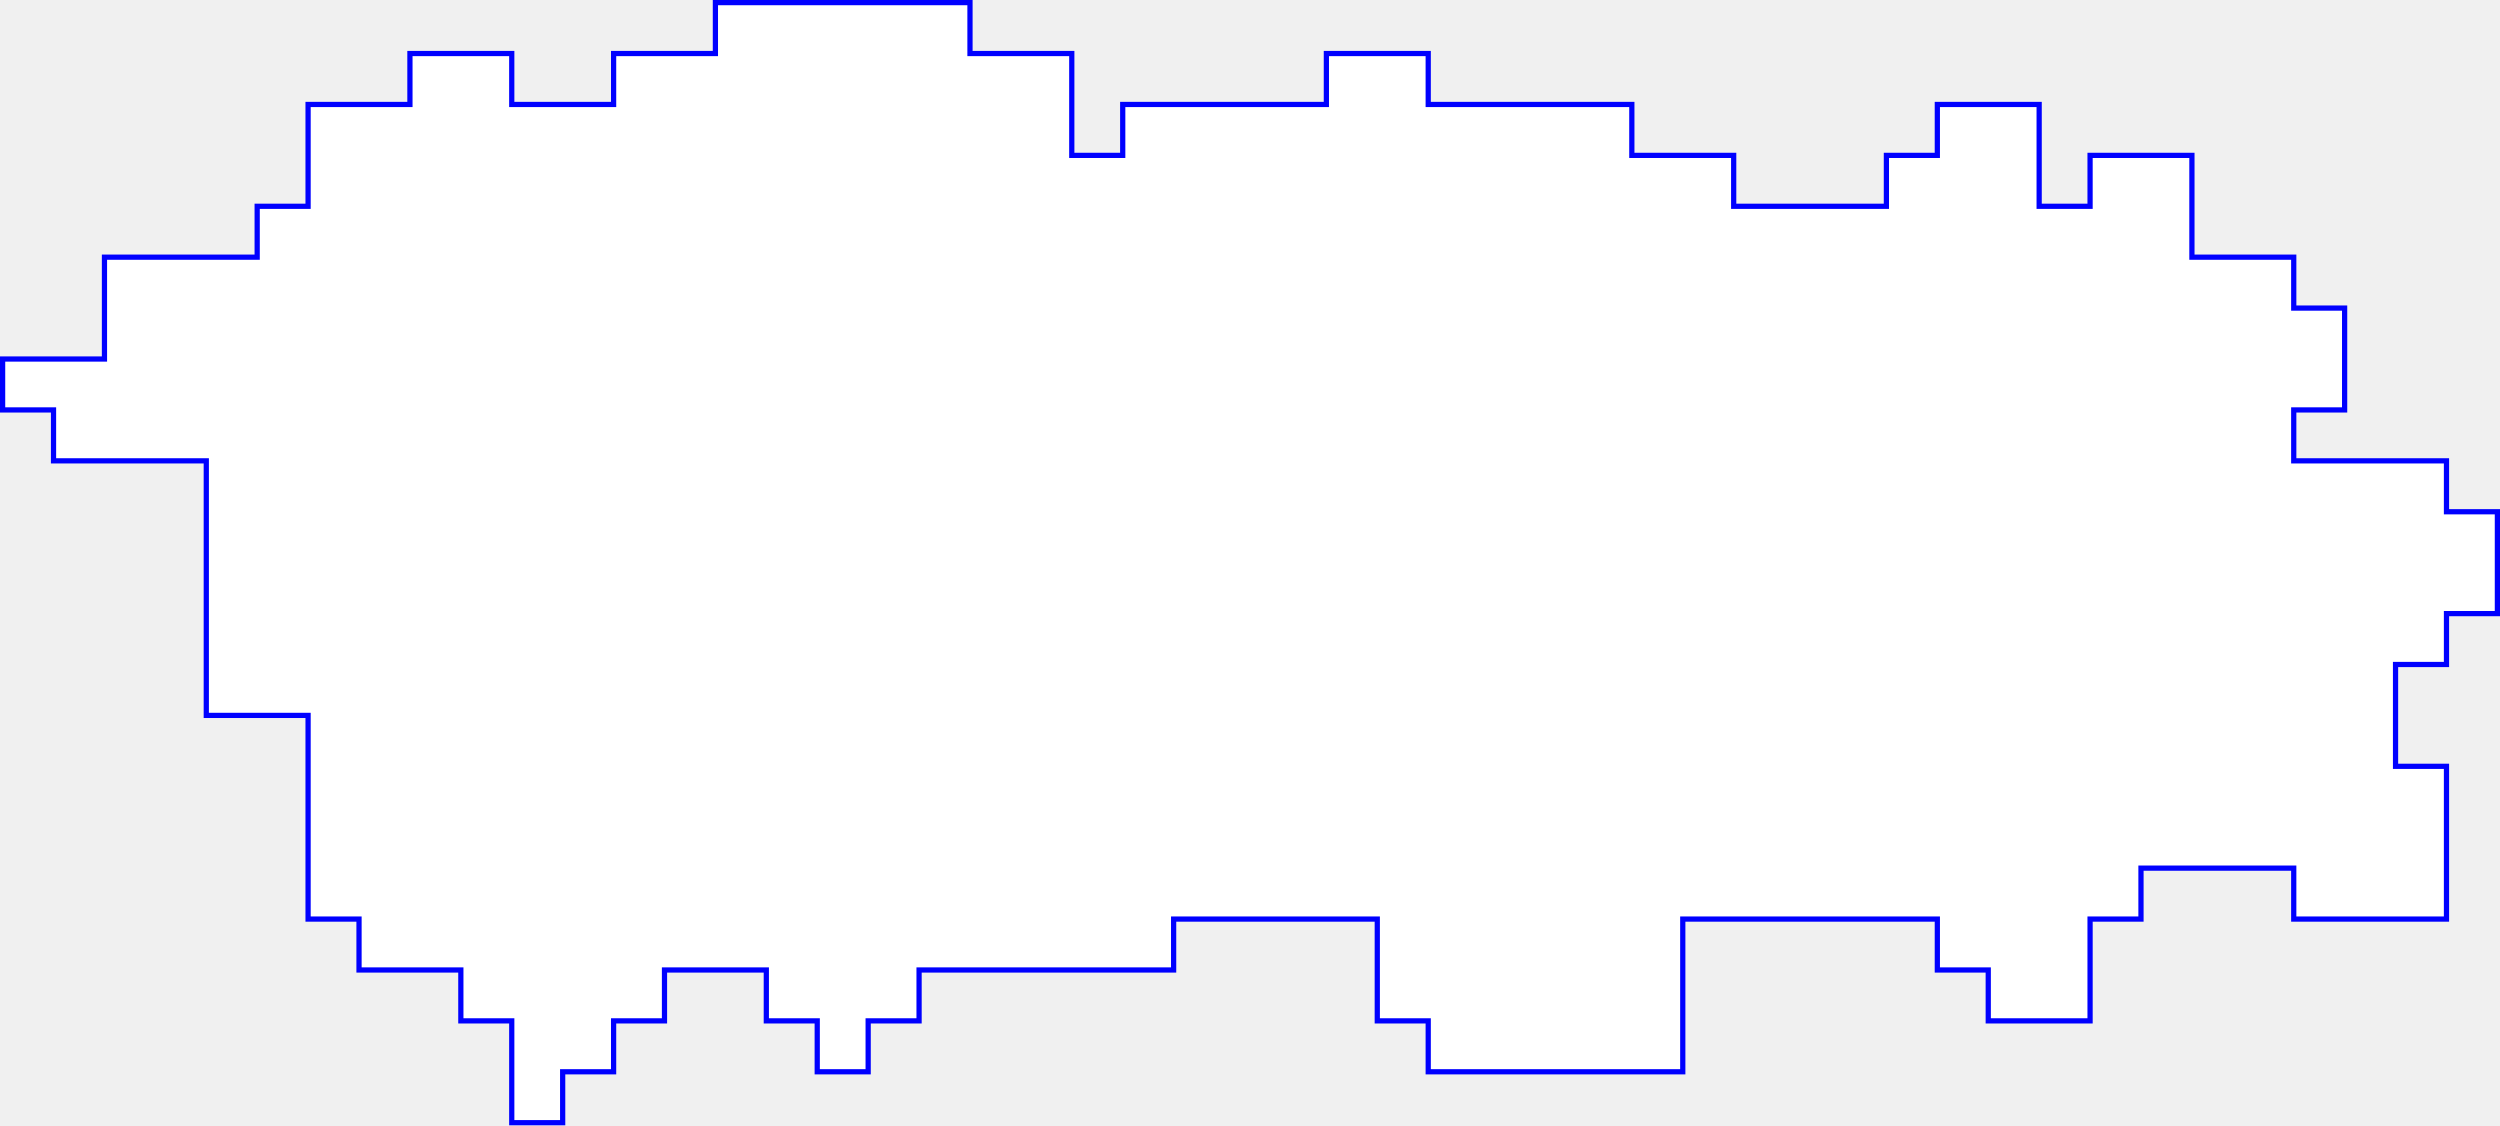
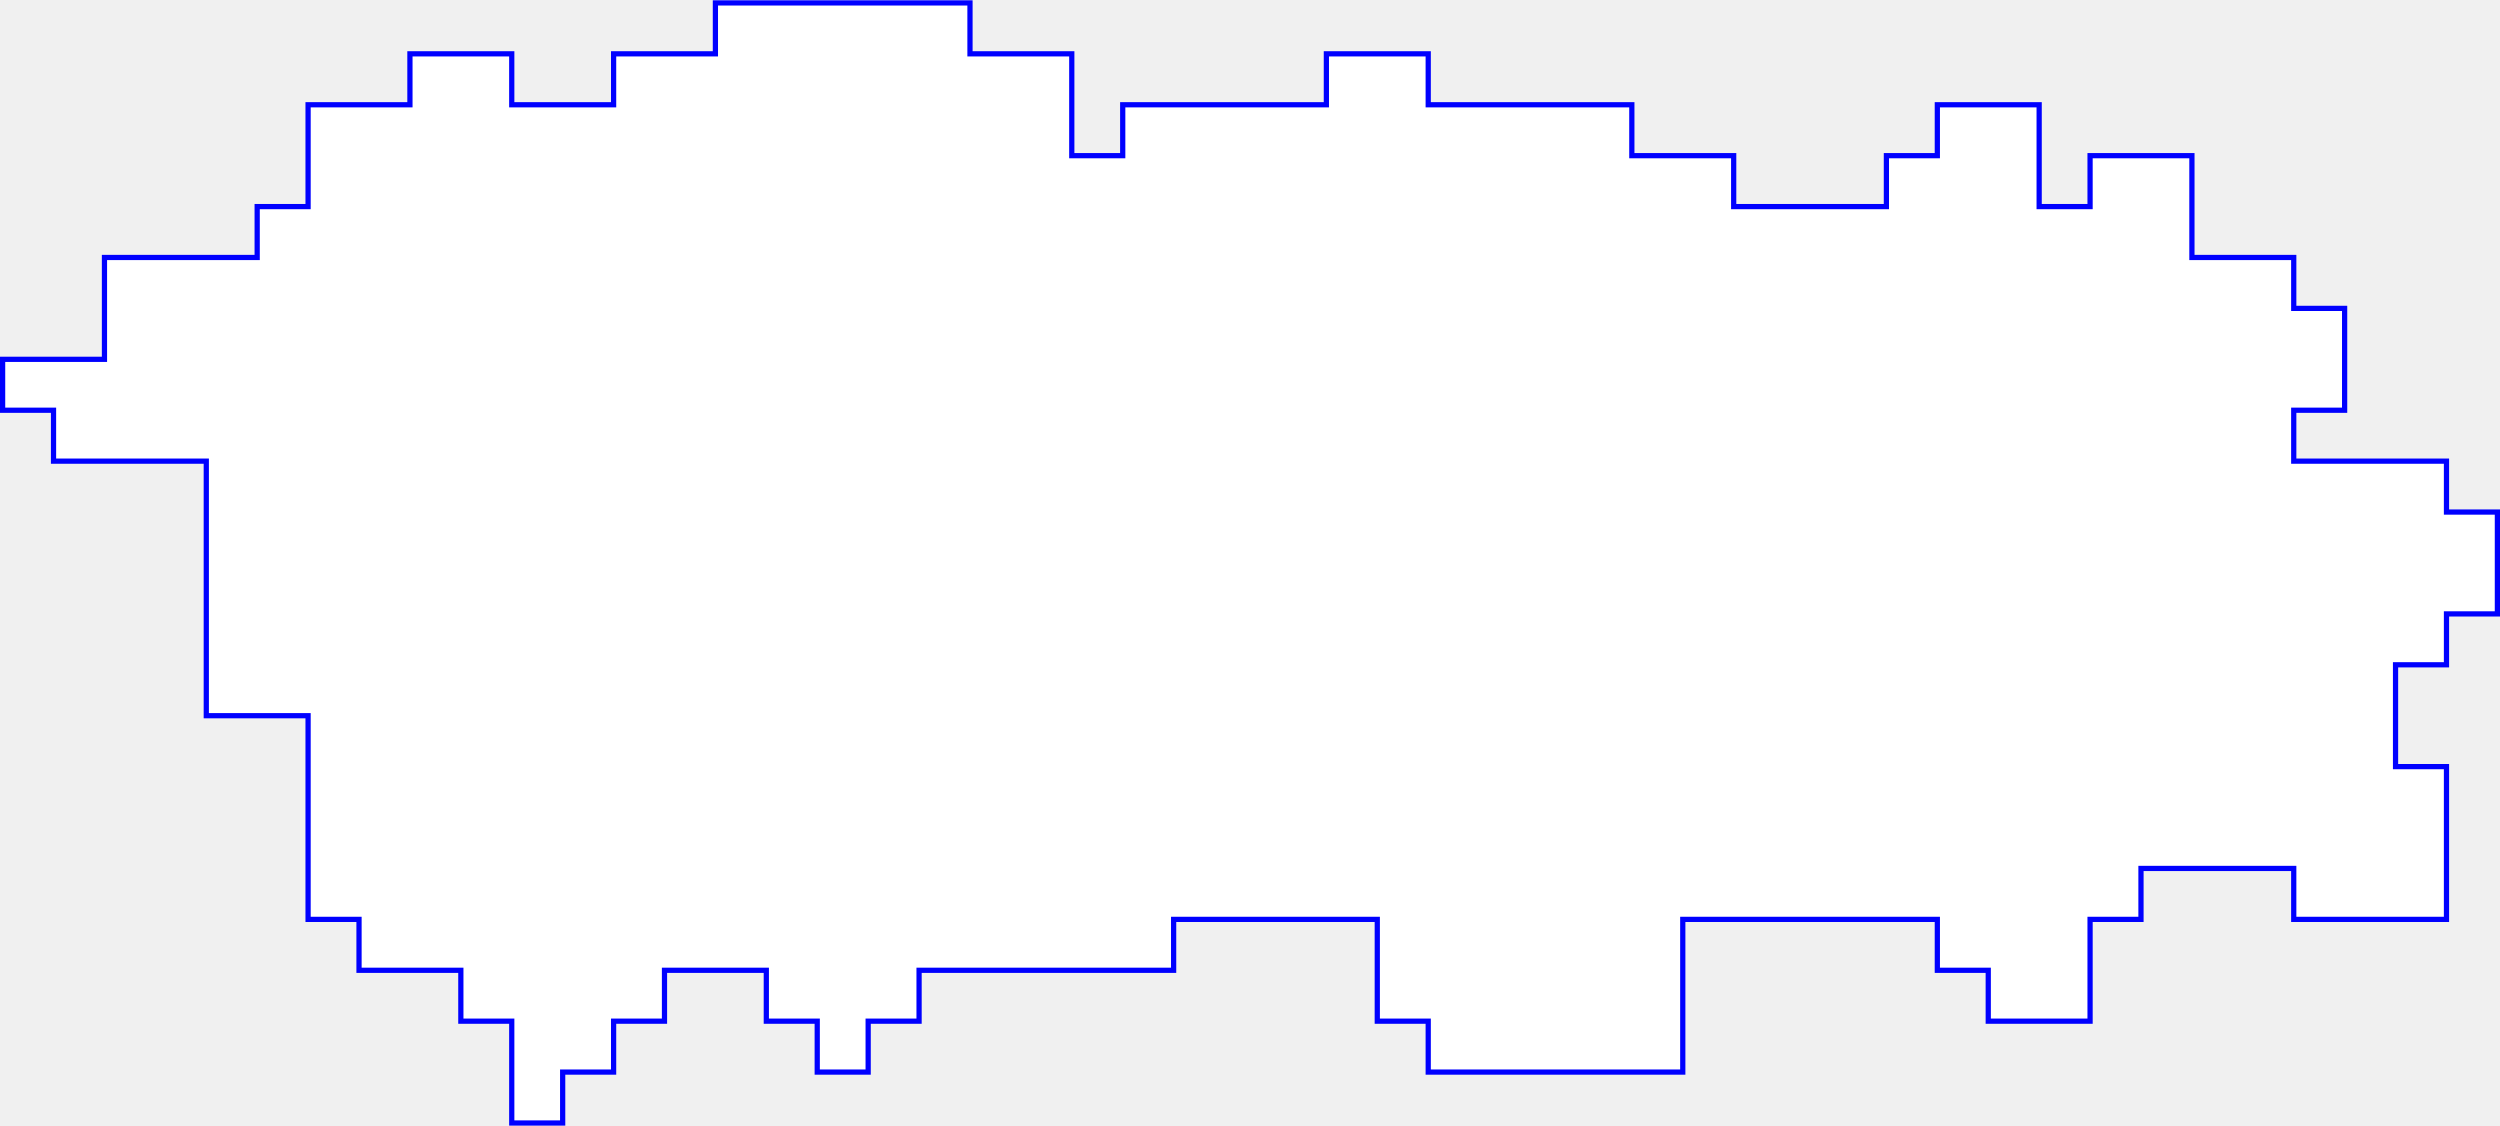
- <svg xmlns="http://www.w3.org/2000/svg" viewBox="0 0 957.05 430.79">
+ <svg xmlns="http://www.w3.org/2000/svg" viewBox="0 0 957.05 430.79" width="957px" height="431px">
  <defs>
    <style>.cls-1{fill:#fff;stroke:blue;stroke-miterlimit:10;stroke-width:2px;}</style>
  </defs>
  <g id="Ebene_2" data-name="Ebene 2">
    <g id="Ebene_1-2" data-name="Ebene 1">
      <polygon class="cls-1" points="936.56 195.91 936.56 176.42 917.06 176.42 897.57 176.42 878.09 176.42 878.09 156.93 897.57 156.93 897.57 137.44 897.57 117.94 878.09 117.94 878.09 98.45 858.6 98.45 839.11 98.45 839.11 78.97 839.11 59.48 819.61 59.48 800.12 59.48 800.12 78.97 780.63 78.97 780.63 59.48 780.63 39.99 761.14 39.99 741.65 39.99 741.65 59.48 722.15 59.48 722.15 78.97 702.67 78.97 683.18 78.97 663.69 78.97 663.69 59.48 644.2 59.48 624.7 59.48 624.7 39.99 605.21 39.99 585.72 39.99 566.24 39.99 546.75 39.99 546.75 20.49 527.25 20.49 507.76 20.49 507.76 39.99 488.27 39.99 468.78 39.99 449.29 39.99 429.8 39.99 429.8 59.48 410.3 59.48 410.3 39.99 410.3 20.49 390.81 20.49 371.33 20.49 371.33 1 351.84 1 332.35 1 312.85 1 293.36 1 273.87 1 273.87 20.49 254.38 20.49 234.9 20.49 234.9 39.99 215.4 39.99 195.91 39.99 195.91 20.49 176.42 20.49 156.93 20.49 156.93 39.99 137.44 39.99 117.94 39.99 117.94 59.48 117.94 78.97 98.45 78.97 98.45 98.45 78.97 98.45 59.48 98.45 39.99 98.45 39.99 117.94 39.99 137.44 20.49 137.44 1 137.44 1 156.93 20.49 156.93 20.49 176.42 39.99 176.42 59.48 176.42 78.97 176.42 78.97 195.91 78.97 215.4 78.97 234.9 78.97 254.38 78.97 273.87 98.45 273.87 117.94 273.87 117.94 293.36 117.94 312.85 117.94 332.34 117.94 351.84 137.44 351.84 137.44 371.33 156.93 371.33 176.42 371.33 176.42 390.81 195.91 390.81 195.91 410.3 195.91 429.79 215.4 429.79 215.4 410.3 234.9 410.3 234.9 390.81 254.38 390.81 254.38 371.33 273.87 371.33 293.36 371.33 293.36 390.81 312.85 390.81 312.85 410.3 332.35 410.3 332.35 390.81 351.84 390.81 351.84 371.33 371.33 371.33 390.81 371.33 410.3 371.33 429.8 371.33 449.29 371.33 449.29 351.84 468.78 351.84 488.27 351.84 507.76 351.84 527.25 351.84 527.25 371.33 527.25 390.81 546.75 390.81 546.75 410.3 566.24 410.3 585.72 410.3 605.21 410.3 624.7 410.3 644.2 410.3 644.2 390.81 644.2 371.33 644.2 351.84 663.69 351.84 683.18 351.84 702.67 351.84 722.15 351.84 741.65 351.84 741.65 371.33 761.14 371.33 761.14 390.81 780.63 390.81 800.12 390.81 800.12 371.33 800.12 351.84 819.61 351.84 819.61 332.34 839.11 332.34 858.6 332.34 878.09 332.34 878.09 351.84 897.57 351.84 917.06 351.84 936.56 351.84 936.56 332.34 936.56 312.85 936.56 293.36 917.06 293.36 917.06 273.87 917.06 254.38 936.56 254.38 936.56 234.9 956.05 234.9 956.05 215.4 956.05 195.91 936.56 195.91" />
    </g>
  </g>
</svg>
